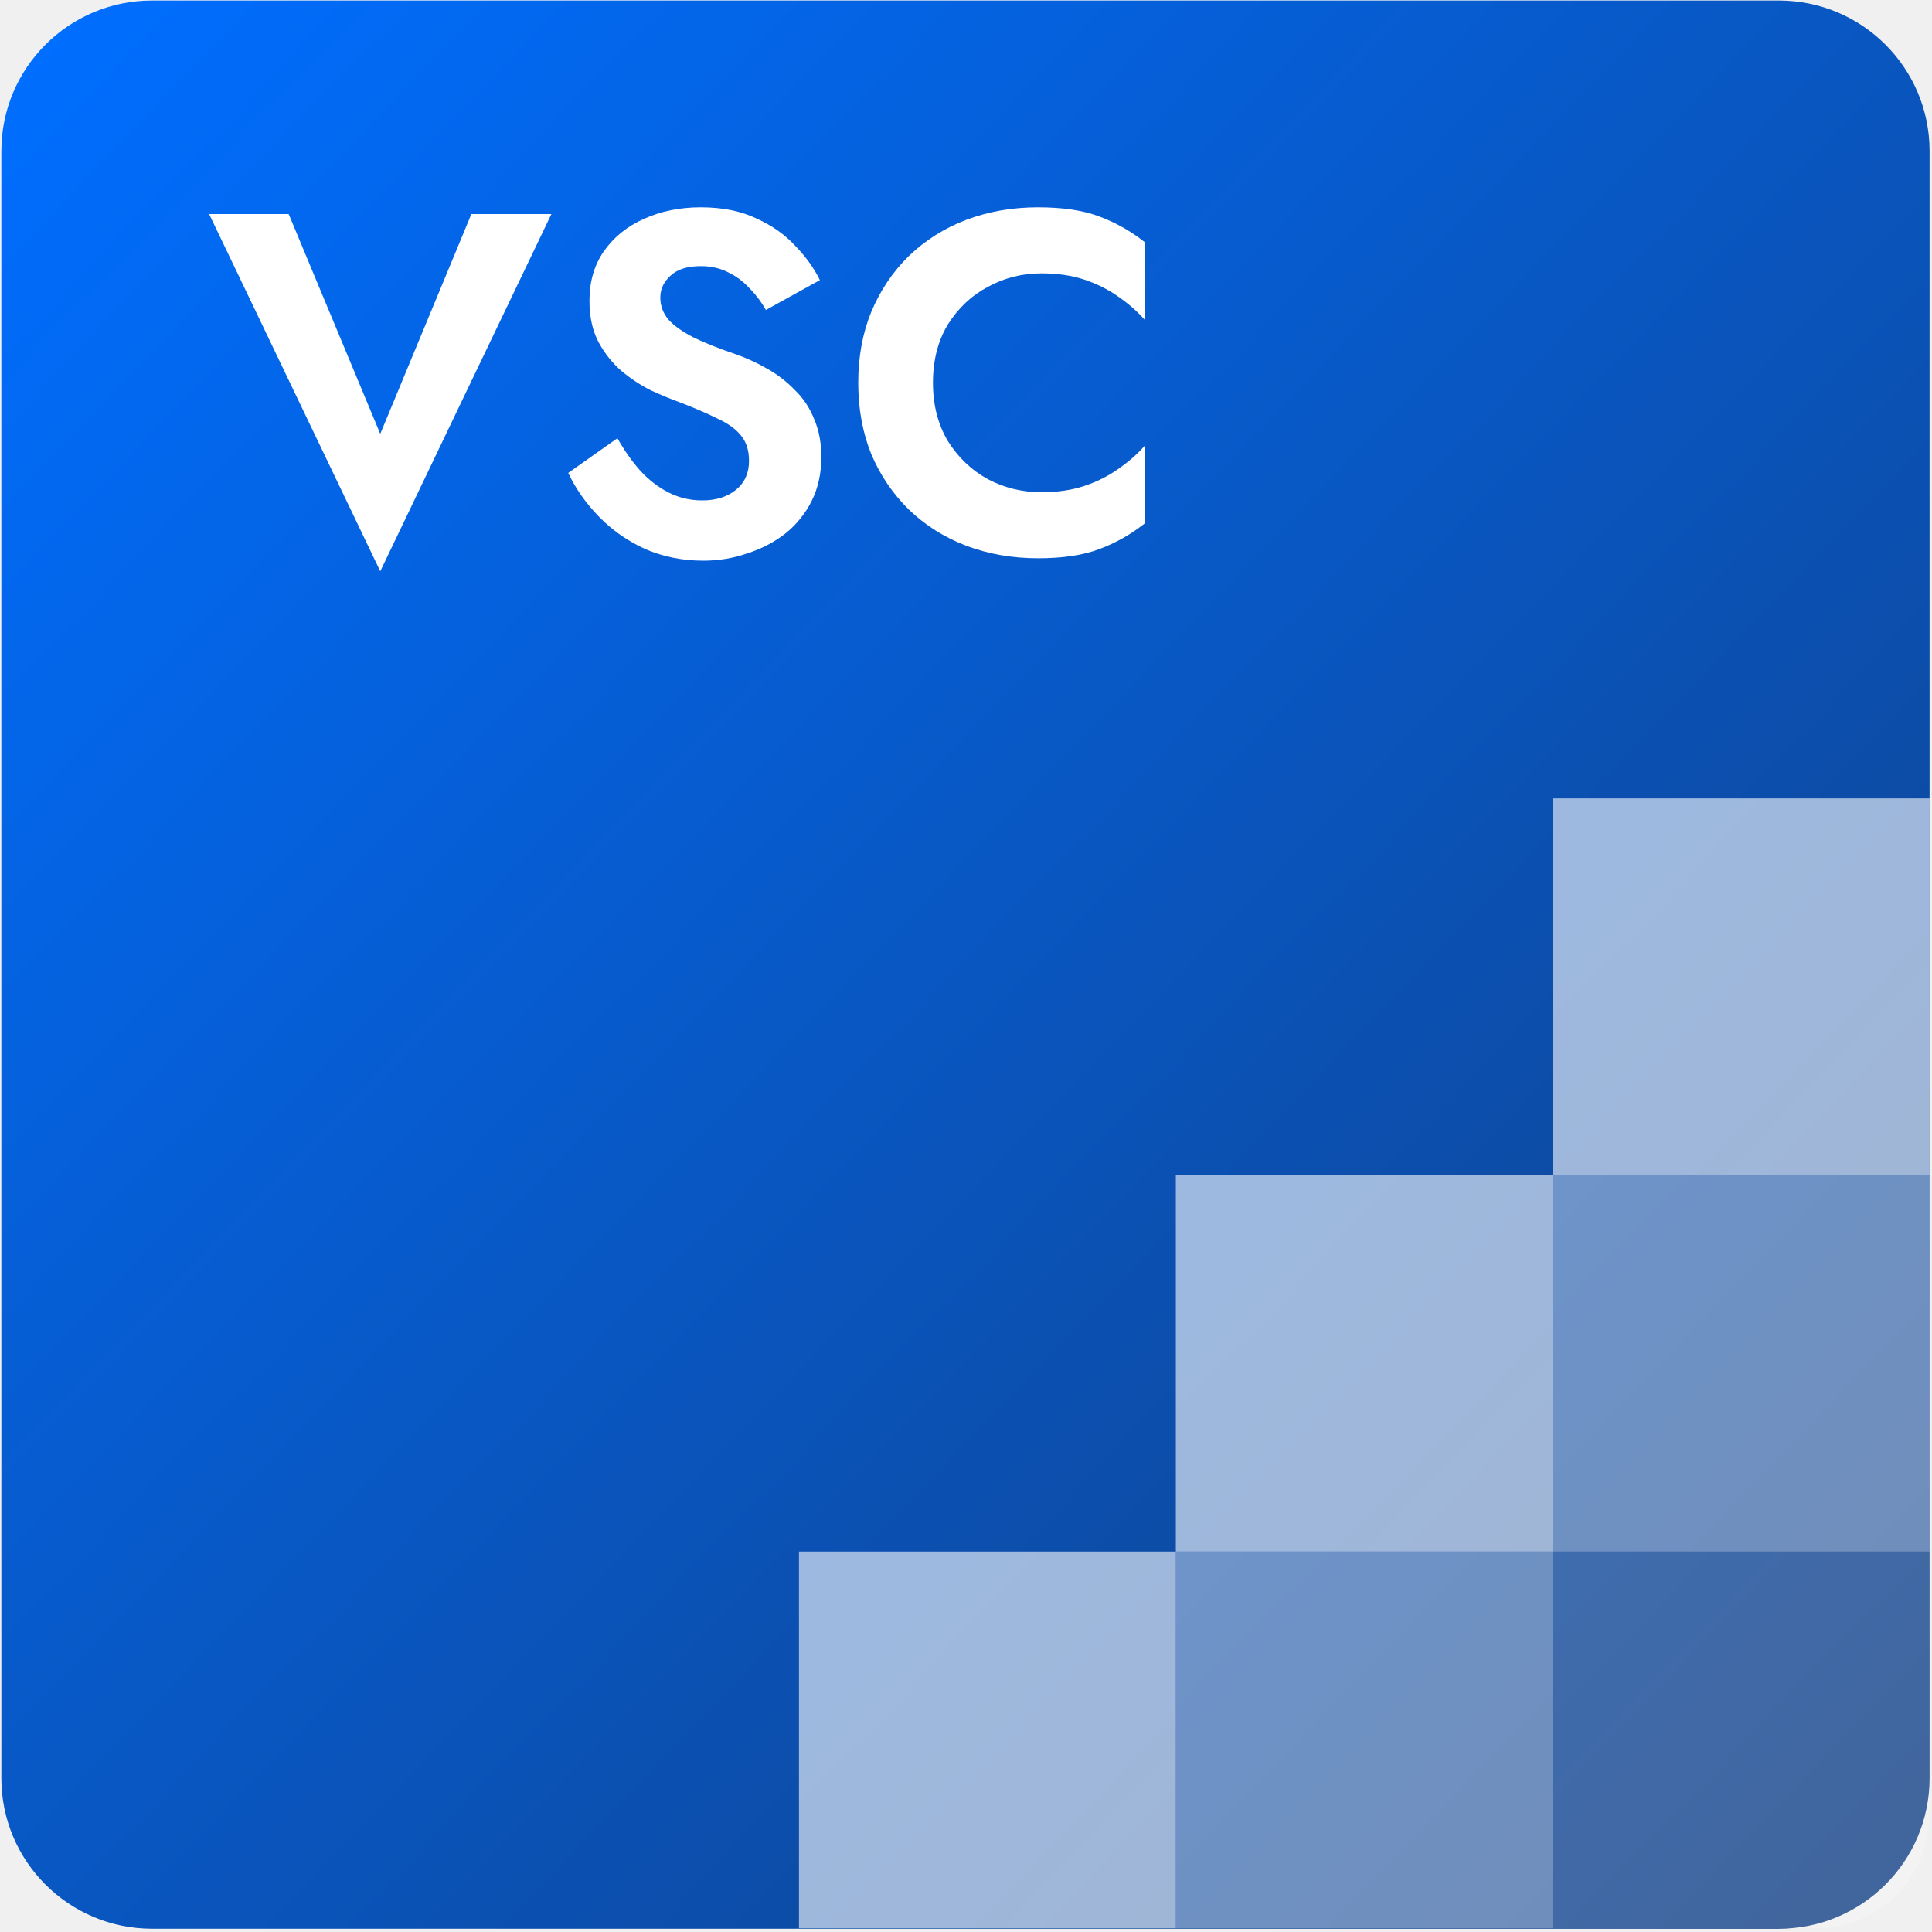
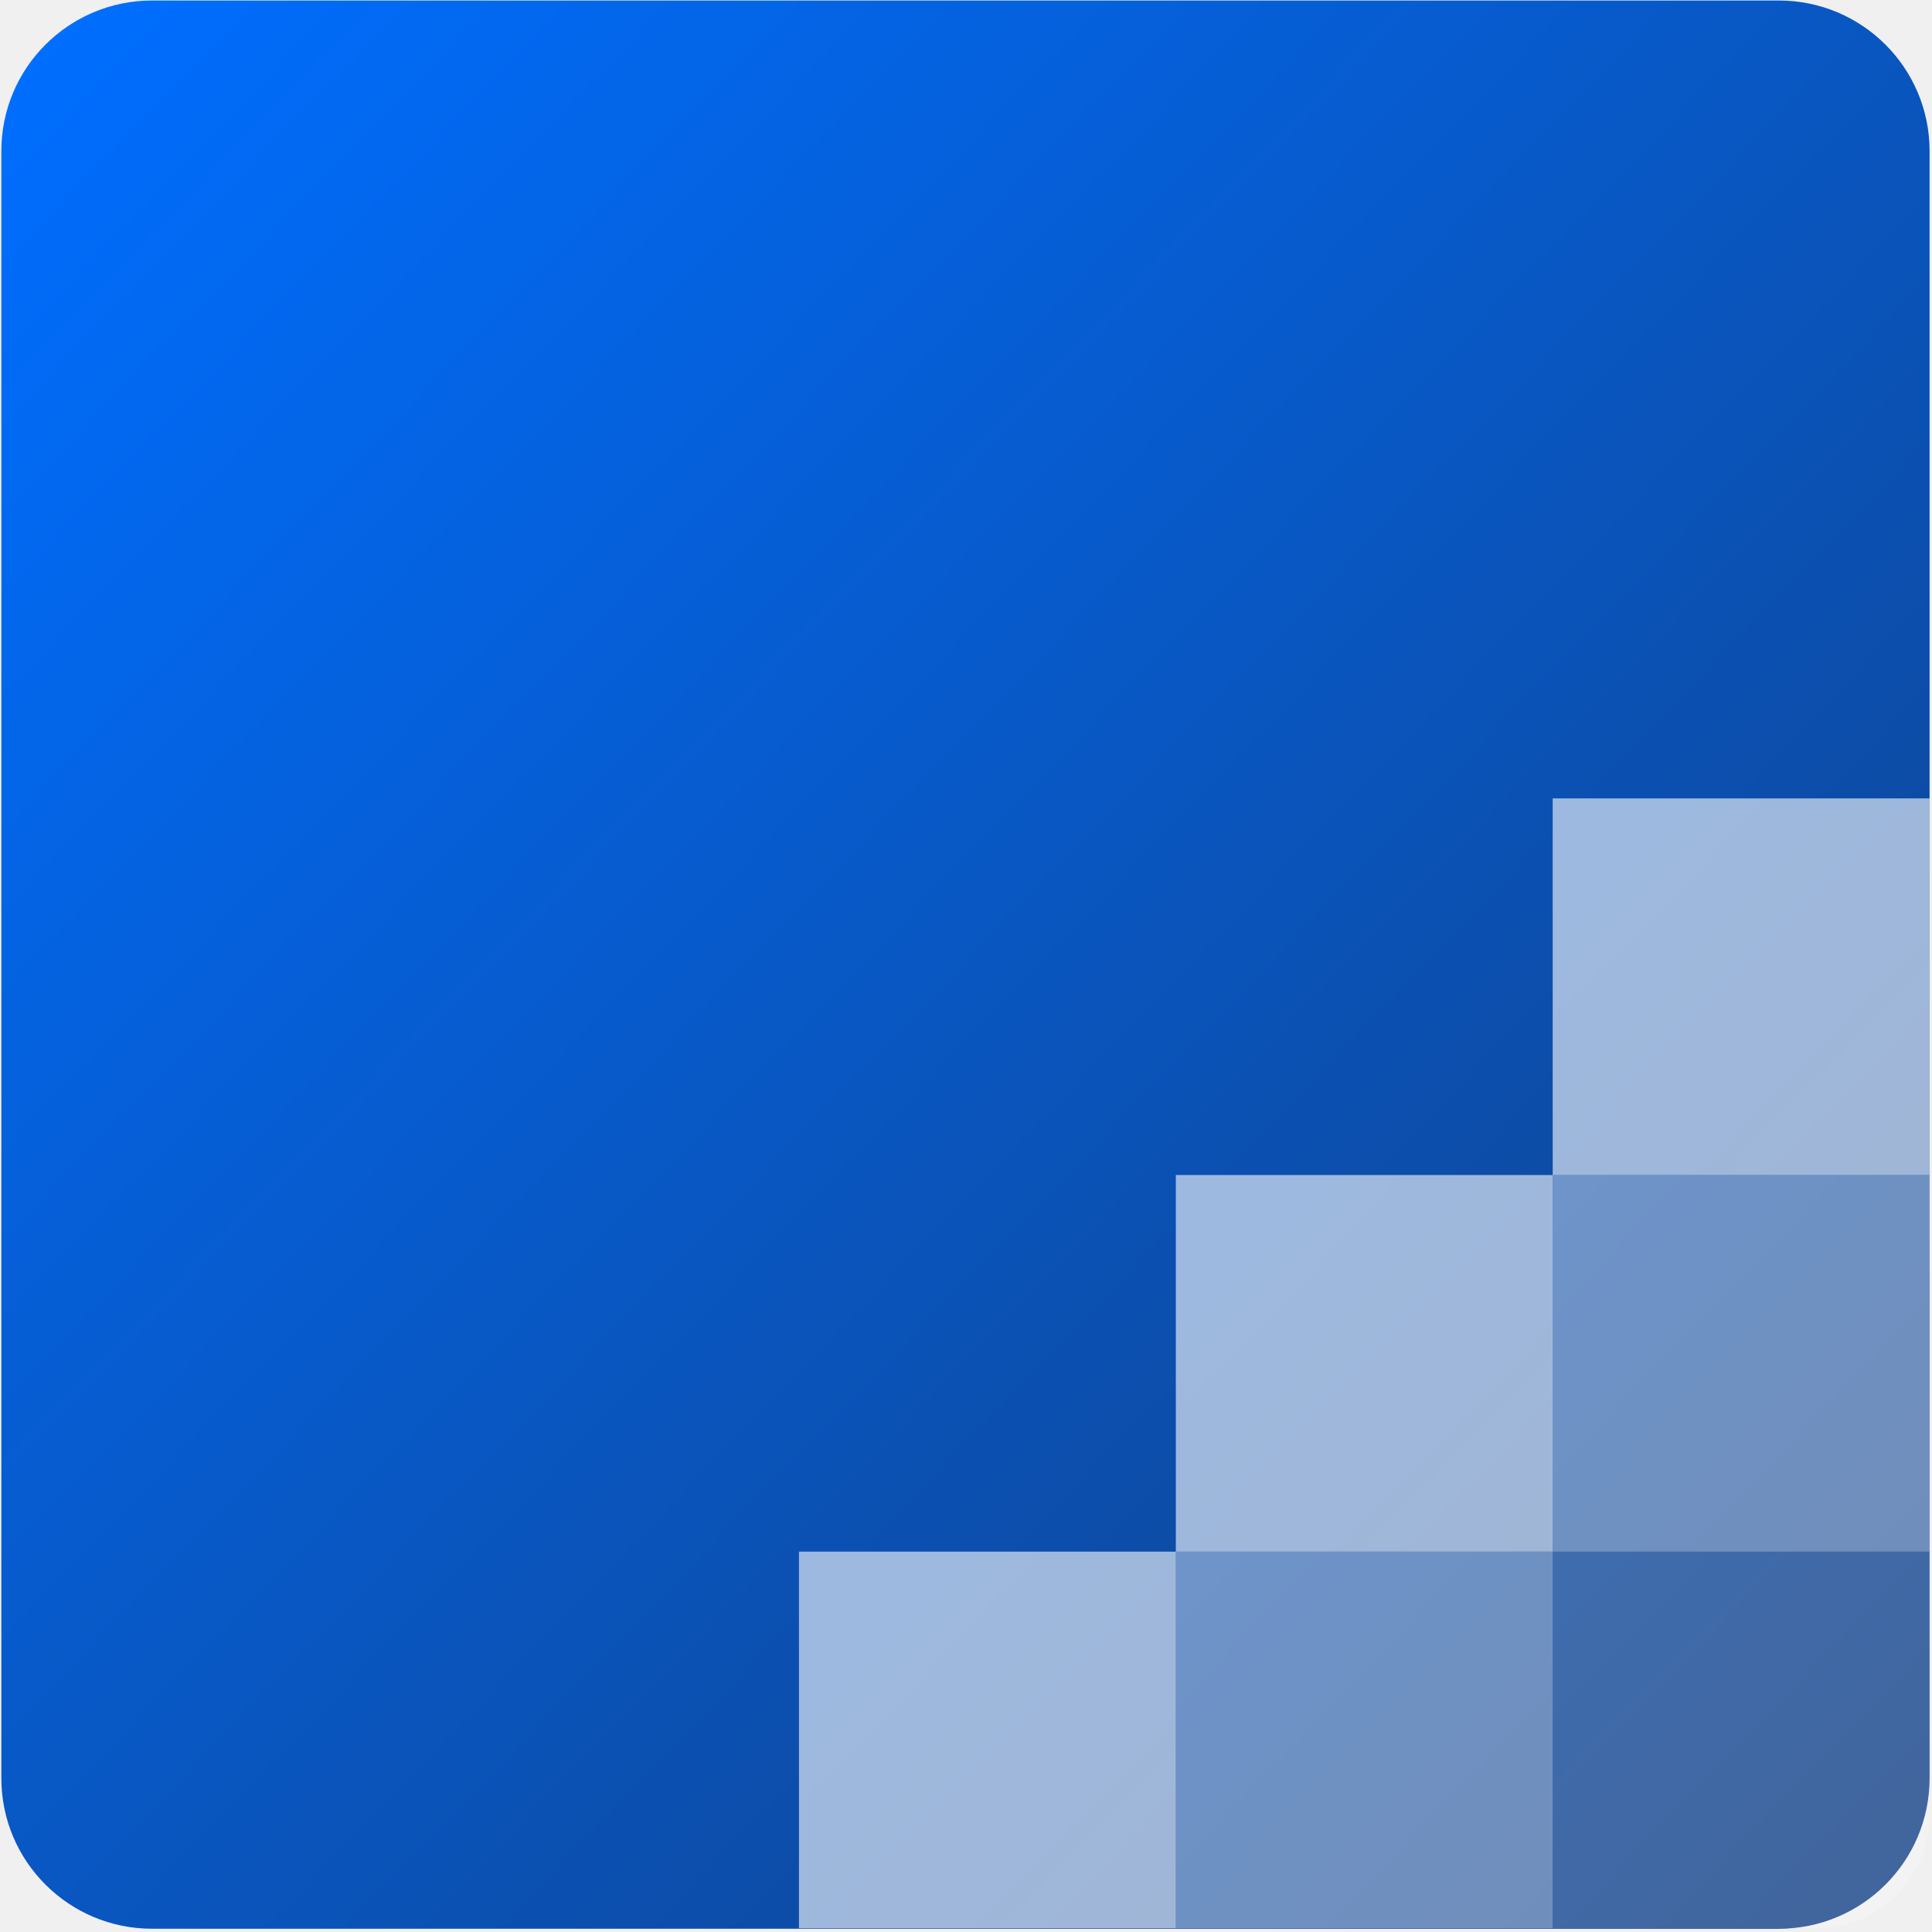
<svg xmlns="http://www.w3.org/2000/svg" width="513" height="513" viewBox="0 0 513 513" fill="none">
  <path d="M0.358 40.107C0.358 18.032 18.28 0.136 40.387 0.136H472.33C494.437 0.136 512.358 18.032 512.358 40.107V472.164C512.358 494.24 494.437 512.136 472.33 512.136H40.387C18.28 512.136 0.358 494.24 0.358 472.164V40.107Z" fill="url(#paint0_linear_10_3)" />
  <path d="M412.288 412H512.358V482C512.358 498.569 498.927 512 482.358 512H412.288V412Z" fill="white" fill-opacity="0.2" />
  <path d="M412.288 312H512.358V412H412.288V312Z" fill="white" fill-opacity="0.4" />
  <path d="M312.218 412H412.288V512H312.218V412Z" fill="white" fill-opacity="0.4" />
  <path d="M312.218 312H412.288V412H312.218V312Z" fill="white" fill-opacity="0.6" />
  <path d="M212.148 412H312.218V512H212.148V412Z" fill="white" fill-opacity="0.6" />
  <path d="M412.288 212H512.358V312H412.288V212Z" fill="white" fill-opacity="0.6" />
-   <path d="M247.726 101.64C247.726 107.528 249.049 112.691 251.694 117.128C254.425 121.48 257.966 124.851 262.318 127.24C266.67 129.544 271.406 130.696 276.526 130.696C280.793 130.696 284.59 130.142 287.918 129.032C291.246 127.923 294.233 126.43 296.878 124.552C299.609 122.675 301.955 120.627 303.918 118.408V139.016C300.249 141.918 296.238 144.179 291.886 145.8C287.619 147.422 282.201 148.232 275.63 148.232C268.803 148.232 262.446 147.123 256.558 144.904C250.755 142.686 245.678 139.486 241.326 135.304C237.059 131.123 233.731 126.216 231.342 120.584C229.038 114.867 227.886 108.552 227.886 101.64C227.886 94.728 229.038 88.456 231.342 82.824C233.731 77.107 237.059 72.158 241.326 67.976C245.678 63.795 250.755 60.595 256.558 58.376C262.446 56.158 268.803 55.048 275.63 55.048C282.201 55.048 287.619 55.859 291.886 57.48C296.238 59.102 300.249 61.363 303.918 64.264V84.872C301.955 82.654 299.609 80.606 296.878 78.728C294.233 76.851 291.246 75.358 287.918 74.248C284.59 73.139 280.793 72.584 276.526 72.584C271.406 72.584 266.67 73.779 262.318 76.168C257.966 78.472 254.425 81.8 251.694 86.152C249.049 90.504 247.726 95.667 247.726 101.64Z" fill="white" />
-   <path d="M163.939 116.36C165.816 119.688 167.864 122.59 170.083 125.064C172.387 127.539 174.904 129.459 177.635 130.824C180.366 132.19 183.31 132.872 186.467 132.872C190.136 132.872 193.123 131.934 195.427 130.056C197.731 128.179 198.883 125.619 198.883 122.376C198.883 119.56 198.158 117.299 196.707 115.592C195.342 113.886 193.251 112.392 190.435 111.112C187.704 109.747 184.334 108.296 180.323 106.76C178.19 105.992 175.715 104.968 172.899 103.688C170.168 102.323 167.566 100.616 165.091 98.568C162.616 96.435 160.568 93.875 158.947 90.888C157.326 87.816 156.515 84.147 156.515 79.88C156.515 74.76 157.795 70.366 160.355 66.696C163 62.942 166.542 60.083 170.979 58.12C175.502 56.072 180.536 55.048 186.083 55.048C191.8 55.048 196.707 56.03 200.803 57.992C204.984 59.87 208.44 62.302 211.171 65.288C213.987 68.19 216.163 71.219 217.699 74.376L203.363 82.312C202.168 80.179 200.718 78.259 199.011 76.552C197.39 74.76 195.512 73.352 193.379 72.328C191.246 71.219 188.814 70.664 186.083 70.664C182.499 70.664 179.811 71.518 178.019 73.224C176.227 74.846 175.331 76.766 175.331 78.984C175.331 81.203 176.056 83.166 177.507 84.872C178.958 86.494 181.176 88.072 184.163 89.608C187.15 91.059 190.904 92.552 195.427 94.088C198.328 95.112 201.102 96.392 203.747 97.928C206.478 99.464 208.91 101.342 211.043 103.56C213.262 105.694 214.968 108.254 216.163 111.24C217.443 114.142 218.083 117.512 218.083 121.352C218.083 125.704 217.23 129.587 215.523 133C213.816 136.414 211.47 139.315 208.483 141.704C205.496 144.008 202.126 145.758 198.371 146.952C194.702 148.232 190.819 148.872 186.723 148.872C181.262 148.872 176.142 147.848 171.363 145.8C166.67 143.667 162.574 140.808 159.075 137.224C155.576 133.64 152.846 129.758 150.883 125.576L163.939 116.36Z" fill="white" />
-   <path d="M100.971 115.208L125.163 56.84H146.411L100.971 151.688L55.531 56.84H76.651L100.971 115.208Z" fill="white" />
  <defs>
    <linearGradient id="paint0_linear_10_3" x1="-0.227" y1="17.915" x2="513.59" y2="511.221" gradientUnits="userSpaceOnUse">
      <stop stop-color="#006EFF" />
      <stop offset="1" stop-color="#123E81" />
    </linearGradient>
  </defs>
</svg>
